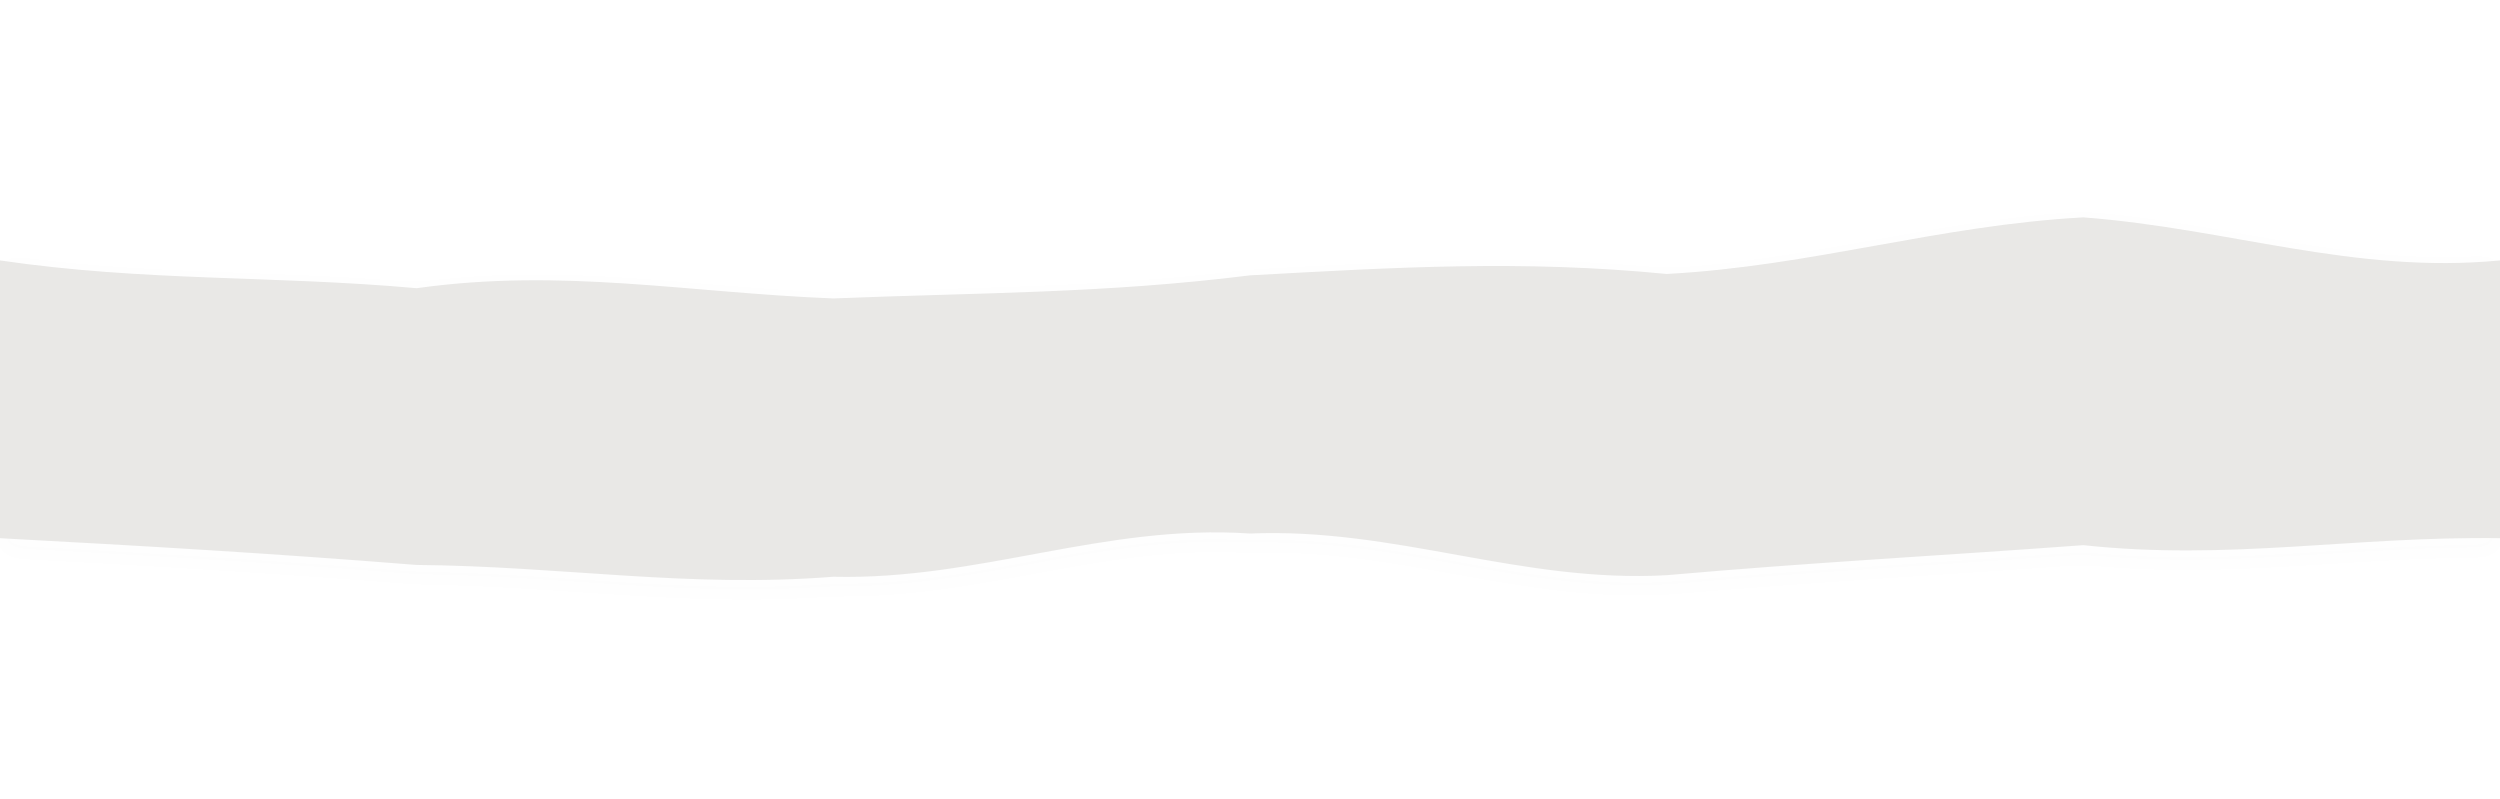
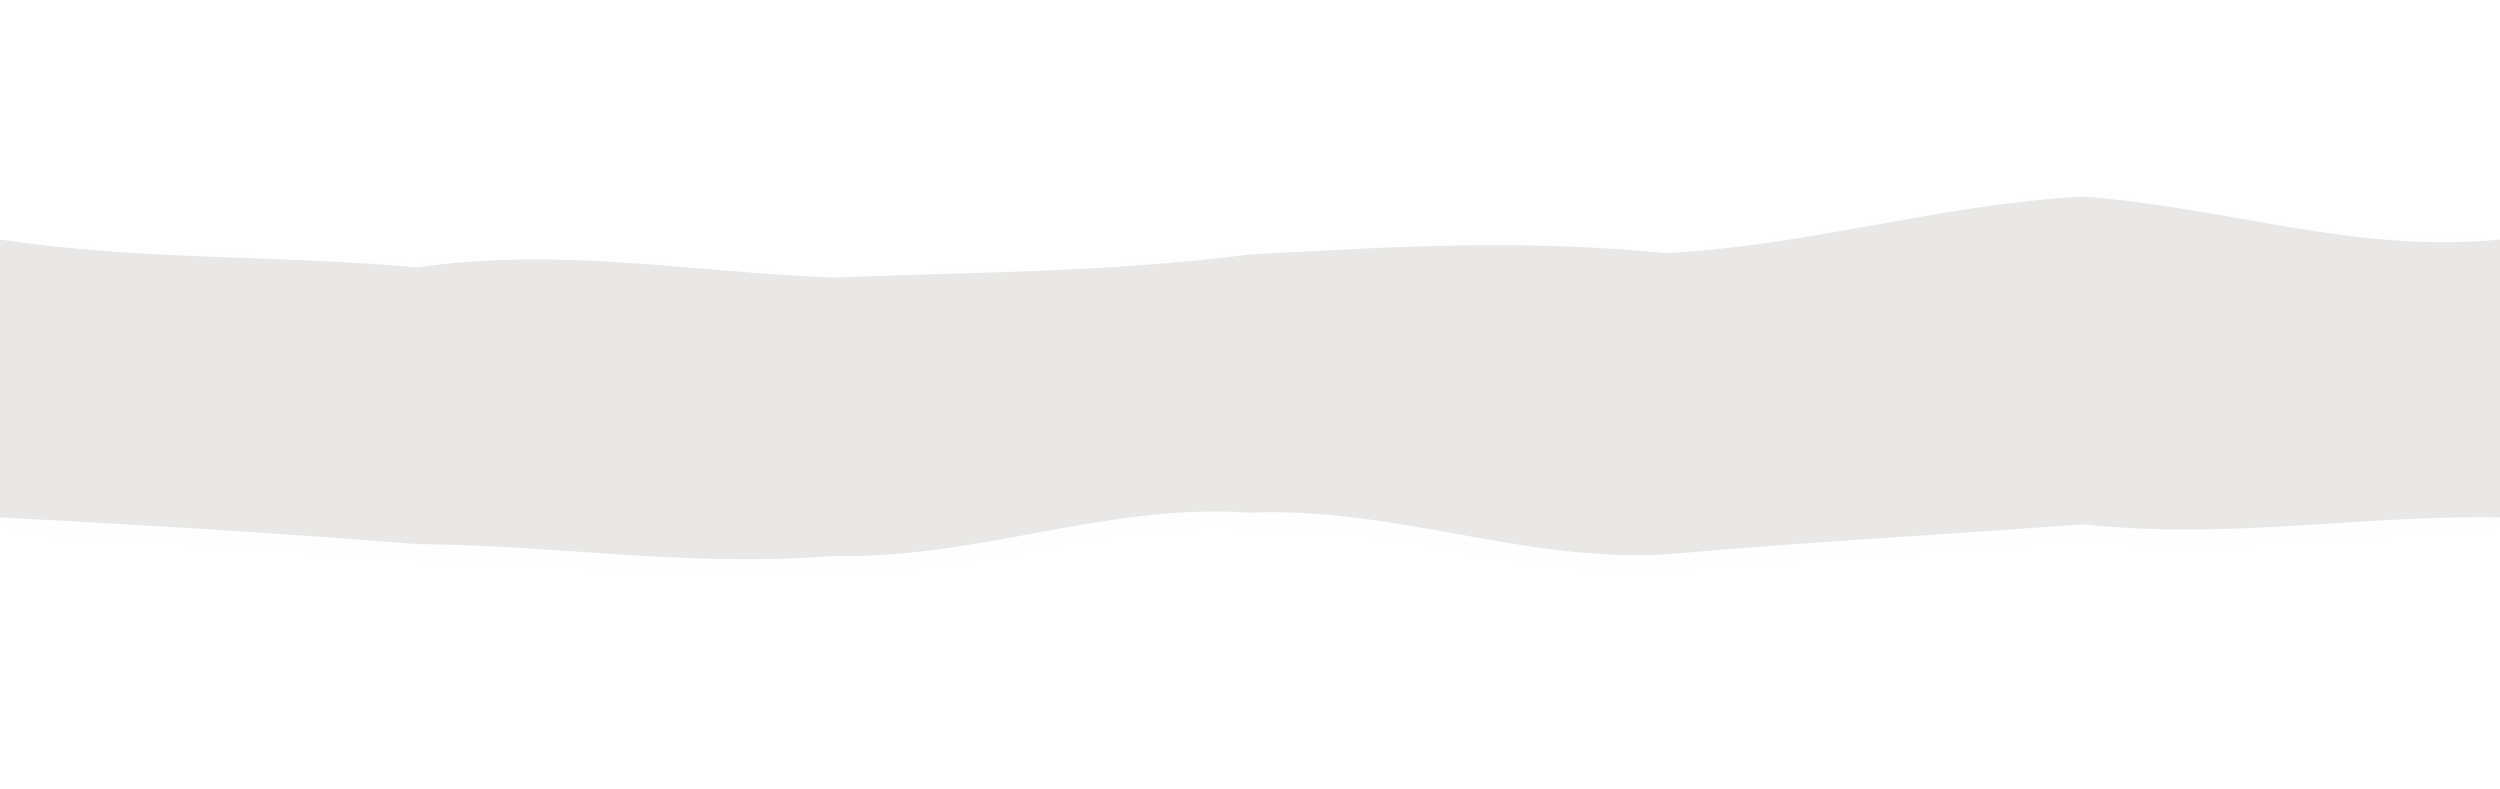
- <svg xmlns="http://www.w3.org/2000/svg" width="1440" height="460" viewBox="0 0 1440 460">
+ <svg xmlns="http://www.w3.org/2000/svg" width="1440" height="454" viewBox="0 0 1440 454">
  <defs>
    <filter id="f" x="-10%" y="-80%" width="120%" height="260%">
      <feDropShadow dx="0" dy="4" stdDeviation="7" flood-color="#2B2B28" flood-opacity="0.1" />
    </filter>
  </defs>
-   <path d="M0,150.0 C84.0,162.3 156.0,158.5 240.0,166.0 C324.0,154.2 396.0,168.6 480.0,171.9 C564.0,168.5 636.0,169.1 720.0,158.6 C804.0,154.0 876.0,149.6 960.0,157.8 C1044.0,153.3 1116.0,129.8 1200.0,125.2 C1284.0,131.6 1356.0,158.1 1440.0,150.0 L1440,310.0 C1356.0,308.7 1284.0,323.1 1200.0,314.0 C1116.0,320.2 1044.0,323.9 960.0,331.3 C876.0,336.0 804.0,303.8 720.0,307.3 C636.0,301.6 564.0,334.2 480.0,332.2 C396.0,338.8 324.0,326.1 240.0,325.4 C156.0,318.7 84.0,314.5 0.0,310.0 Z" fill="#5C574B" opacity="0.14" filter="url(#f)" />
+   <path d="M0,138.0 C84.0,150.3 156.0,146.5 240.0,154.0 C324.0,142.2 396.0,156.6 480.0,159.9 C564.0,156.5 636.0,157.1 720.0,146.6 C804.0,142.0 876.0,137.6 960.0,145.8 C1044.0,141.3 1116.0,117.8 1200.0,113.2 C1284.0,119.6 1356.0,146.1 1440.0,138.0 L1440,298.0 C1356.0,296.7 1284.0,311.1 1200.0,302.0 C1116.0,308.2 1044.0,311.9 960.0,319.3 C876.0,324.0 804.0,291.8 720.0,295.3 C636.0,289.6 564.0,322.2 480.0,320.2 C396.0,326.8 324.0,314.1 240.0,313.4 C156.0,306.7 84.0,302.5 0.0,298.0 Z" fill="#5C574B" opacity="0.14" filter="url(#f)" />
</svg>
